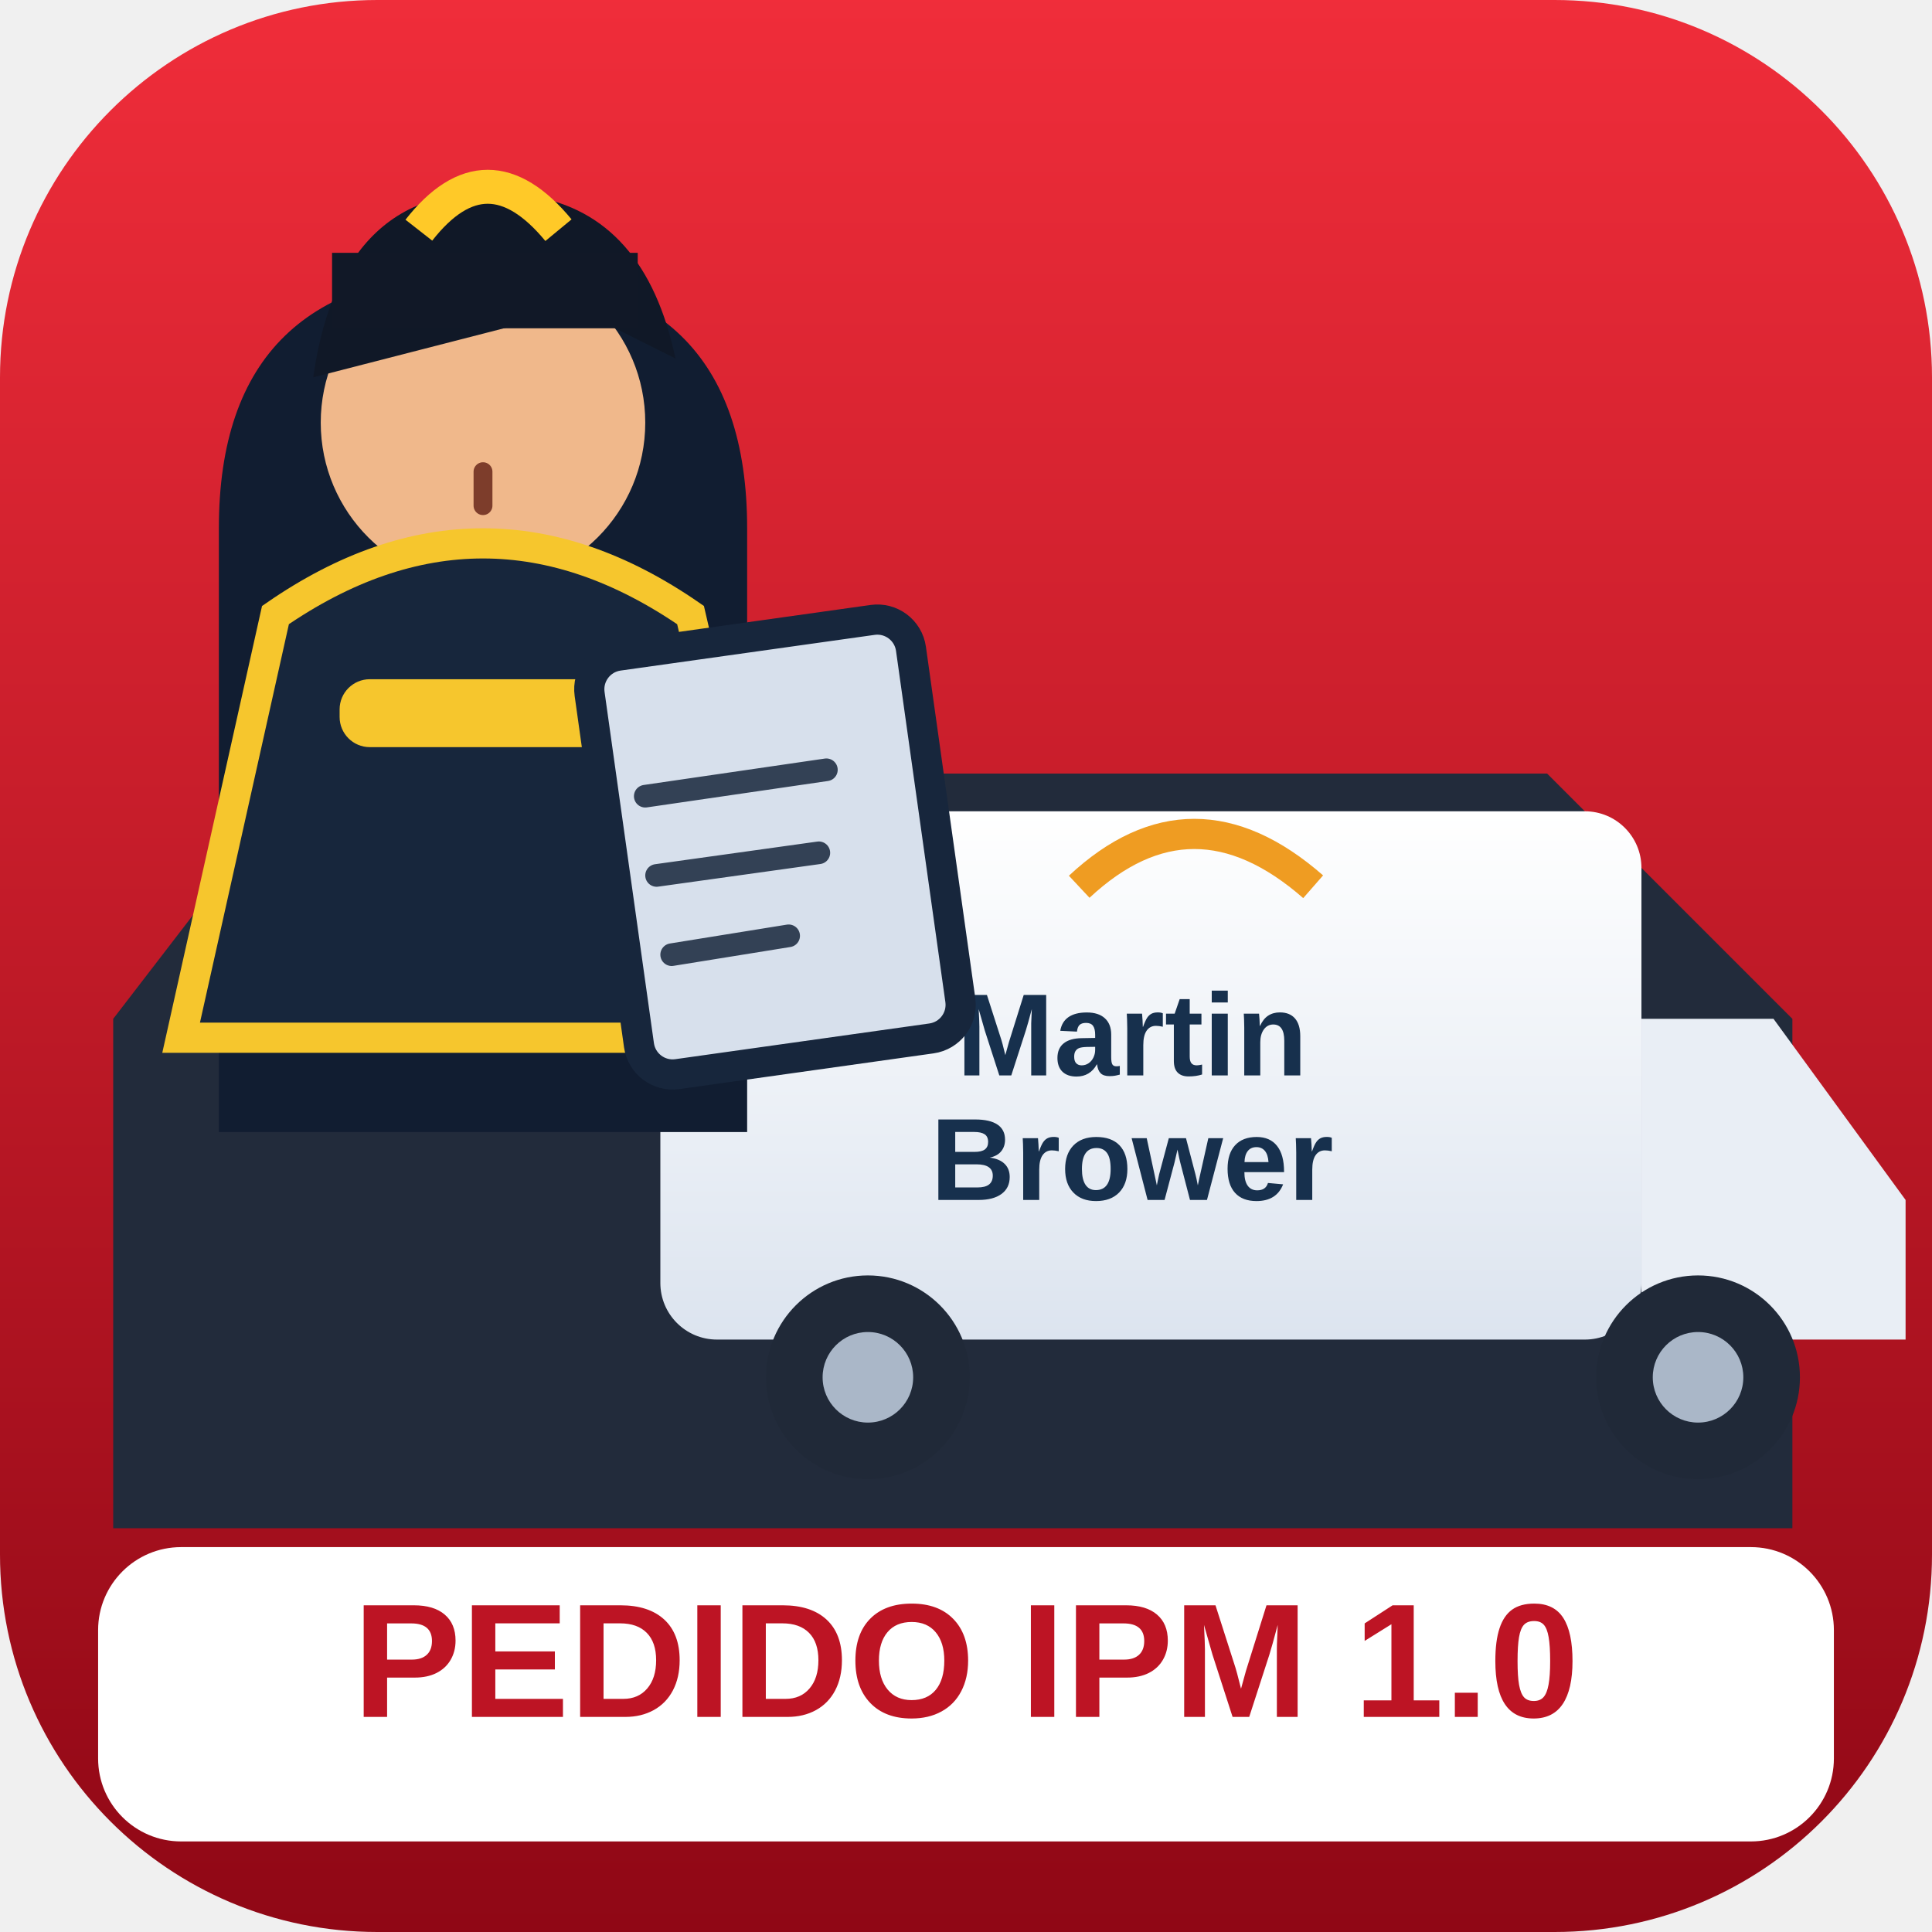
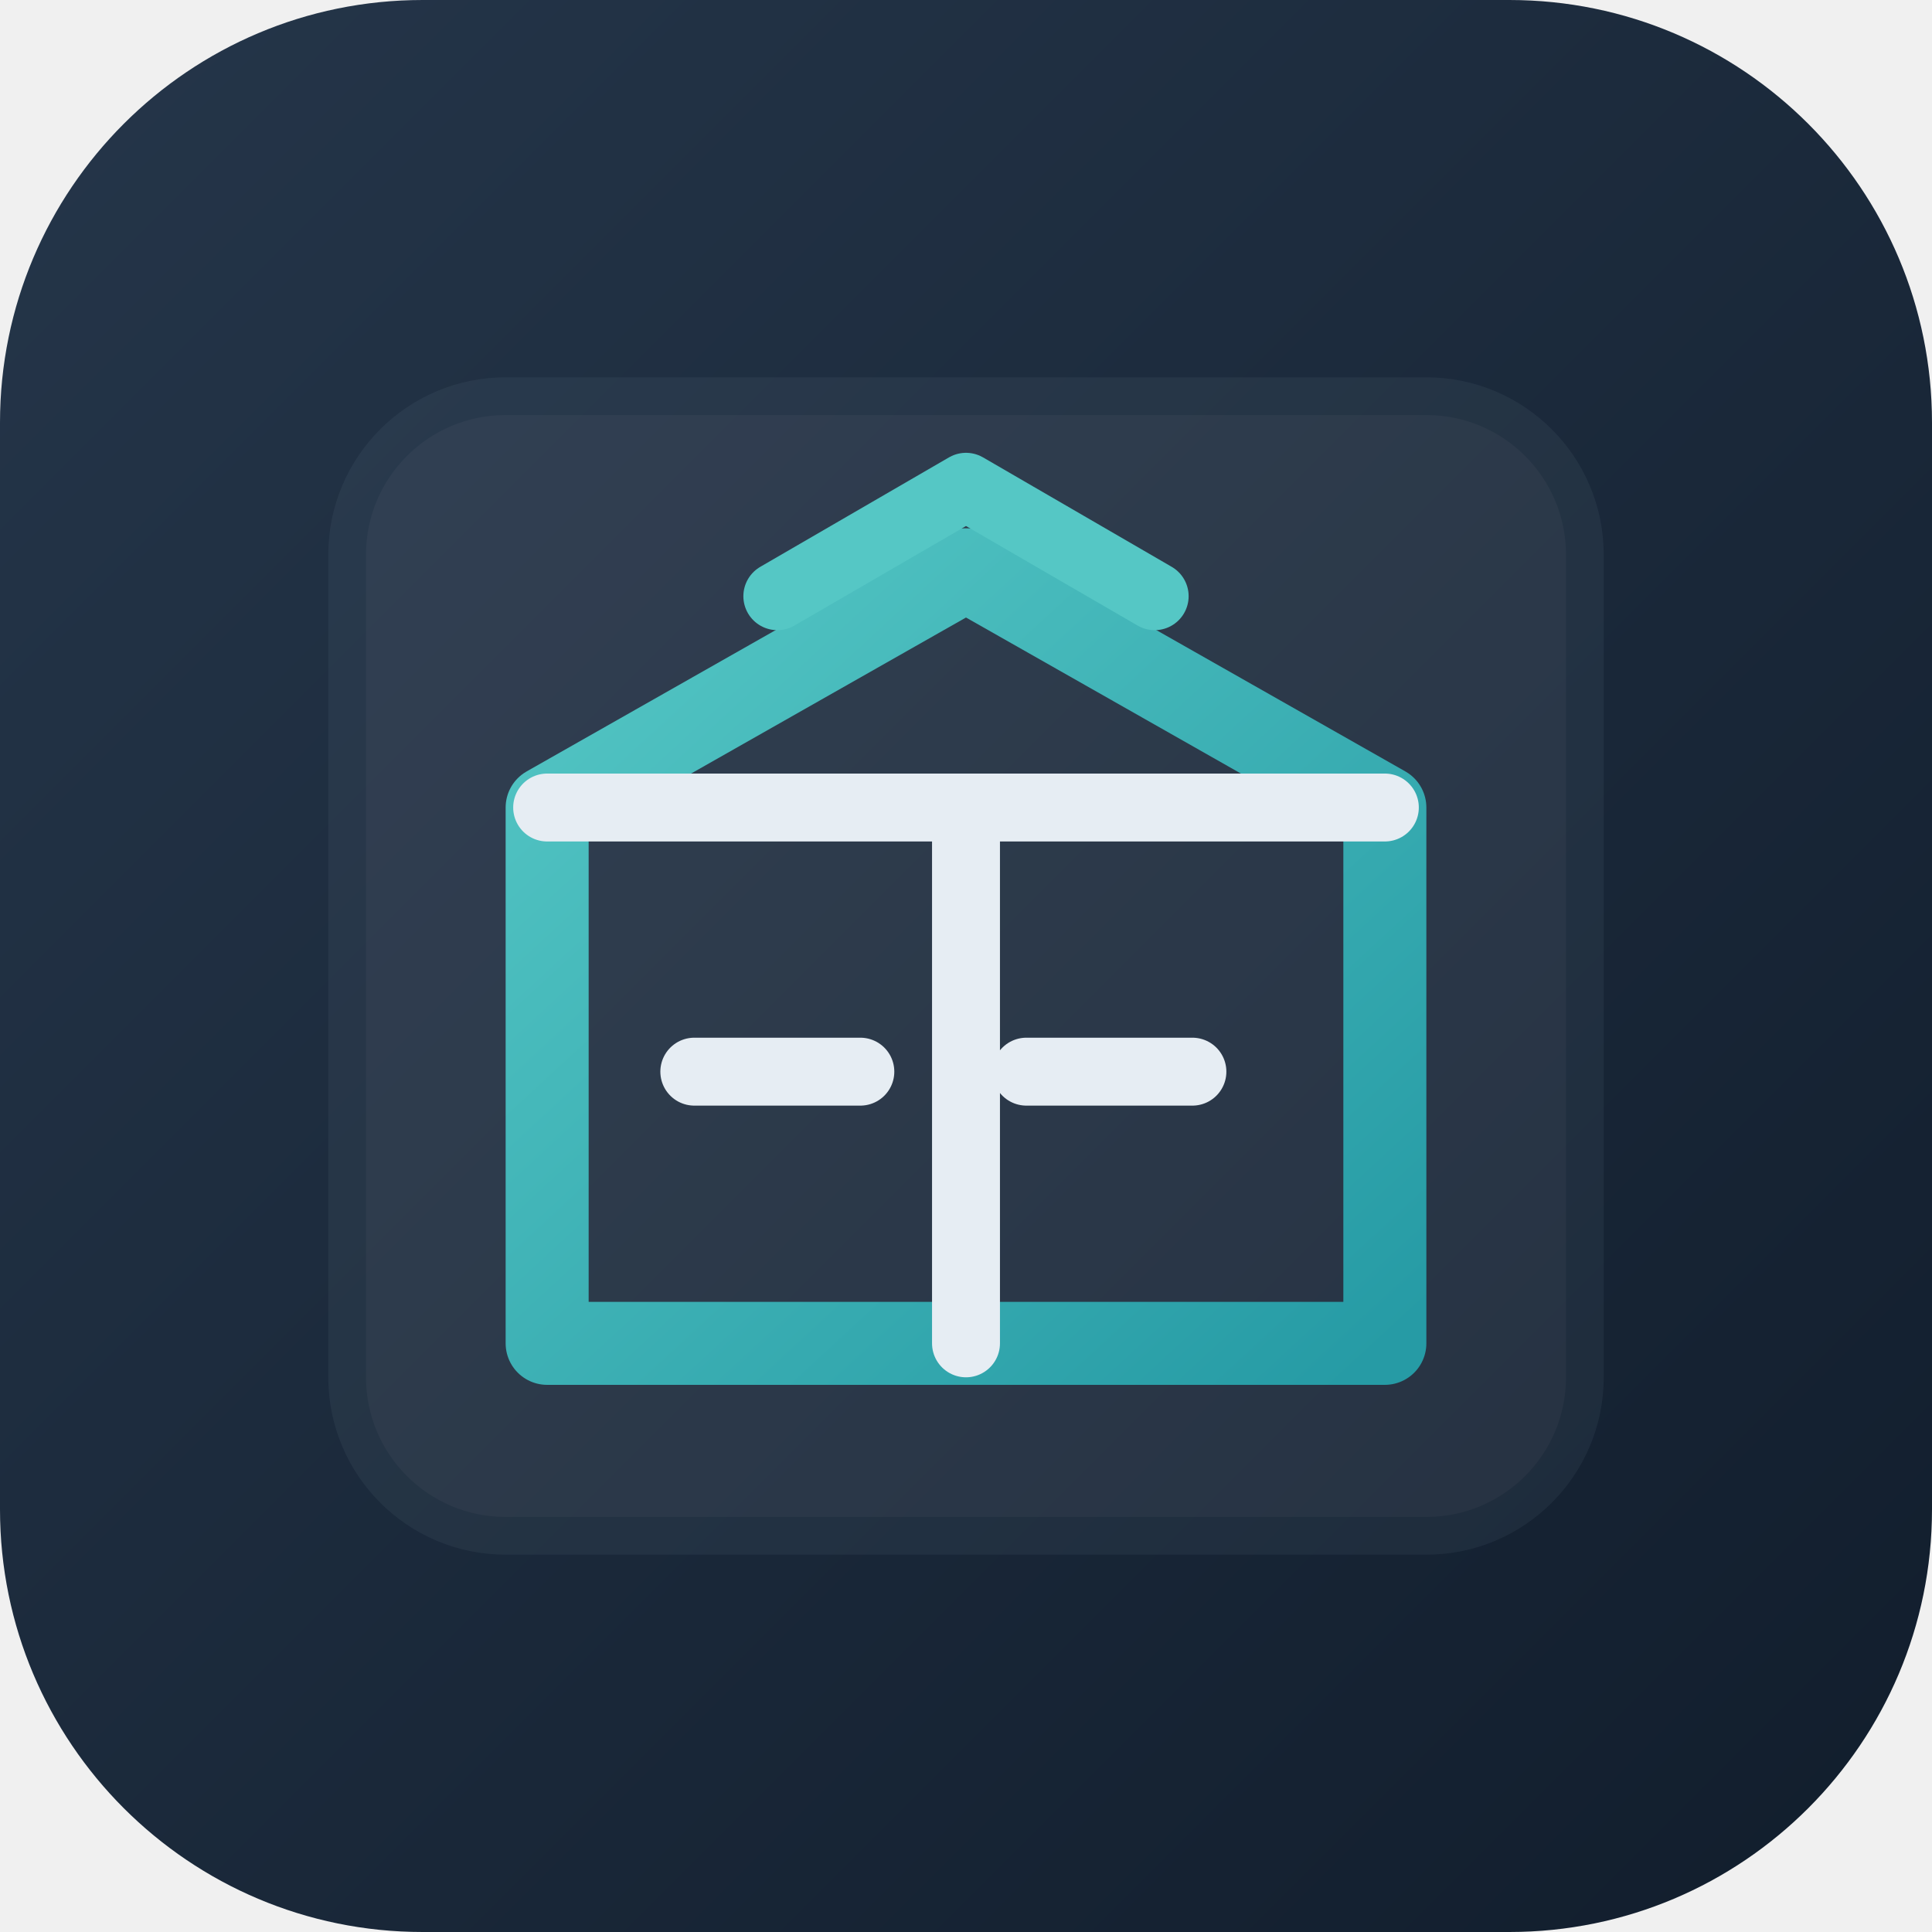
<svg xmlns="http://www.w3.org/2000/svg" viewBox="0 0 512 512">
  <defs>
-     <linearGradient id="bg" x2="0" y2="1">
-       <stop stop-color="#f02d3a" />
-       <stop offset="1" stop-color="#8f0715" />
+     <linearGradient id="bg" x2="1" y2="1">
+       <stop stop-color="#25364a" />
+       <stop offset="1" stop-color="#111d2c" />
    </linearGradient>
-     <linearGradient id="truck" x2="0" y2="1">
-       <stop stop-color="#fff" />
-       <stop offset="1" stop-color="#dce4ef" />
+     <linearGradient id="accent" x2="1" y2="1">
+       <stop stop-color="#55c7c5" />
+       <stop offset="1" stop-color="#269ba5" />
    </linearGradient>
  </defs>
-   <rect width="512" height="512" rx="100" fill="url(#bg)" />
-   <path d="M30 270 80 205h330l65 65v135H30z" fill="#222b3b" />
-   <rect x="175" y="215" width="260" height="140" rx="15" fill="url(#truck)" />
-   <path d="M435 270h35l35 48v37h-70z" fill="#e9eef5" />
-   <circle cx="230" cy="365" r="27" fill="#202938" />
-   <circle cx="230" cy="365" r="12" fill="#aab7c8" />
-   <circle cx="450" cy="365" r="27" fill="#202938" />
-   <circle cx="450" cy="365" r="12" fill="#aab7c8" />
-   <text x="300" y="285" font-family="Arial" font-size="31" font-weight="800" text-anchor="middle" fill="#17304d">Martin</text>
-   <text x="300" y="318" font-family="Arial" font-size="31" font-weight="800" text-anchor="middle" fill="#17304d">Brower</text>
-   <path d="M286 235q30-28 62 0" fill="none" stroke="#ef9c22" stroke-width="8" />
-   <path d="M58 140q0-68 70-68t70 68v160H58z" fill="#111d31" />
-   <circle cx="128" cy="112" r="43" fill="#f0b88b" />
-   <path d="M83 100q8-56 58-48 30 5 38 43l-26-13-70 18" fill="#101827" />
-   <path d="M88 67h81v20H88z" fill="#111827" />
-   <path d="M111 61q18-23 37 0" fill="none" stroke="#ffc928" stroke-width="9" />
-   <path d="M73 163q55-38 110 0l26 112H48z" fill="#17263c" stroke="#f6c62d" stroke-width="8" />
-   <rect x="90" y="180" width="85" height="18" rx="8" fill="#f6c62d" />
-   <rect x="155" y="175" width="86" height="112" rx="9" fill="#d7e0ec" stroke="#17263c" stroke-width="8" transform="rotate(-8 155 175)" />
-   <path d="m171 211 48-7m-45 28 43-6m-39 27 31-5" stroke="#334155" stroke-width="6" stroke-linecap="round" />
-   <path d="M128 125v9" stroke="#7d3d2b" stroke-width="5" stroke-linecap="round" />
-   <rect x="26" y="410" width="460" height="78" rx="22" fill="#fff" />
-   <text x="256" y="455" font-family="Arial,sans-serif" font-size="43" font-weight="900" text-anchor="middle" fill="#bd1424">PEDIDO IPM 1.0</text>
+   <rect width="512" height="512" rx="112" fill="url(#bg)" />
+   <rect x="92" y="105" width="328" height="302" rx="42" fill="#f4f7fa" opacity=".08" stroke="#91a5b8" stroke-width="10" />
+   <path d="M145 214 256 151l111 63v142H145z" fill="none" stroke="url(#accent)" stroke-width="22" stroke-linejoin="round" />
+   <path d="M145 214h222M256 214v142m-72-72h44m44 0h44" fill="none" stroke="#e6edf3" stroke-width="18" stroke-linecap="round" />
+   <path d="m206 158 50-29 50 29" fill="none" stroke="#55c7c5" stroke-width="18" stroke-linecap="round" stroke-linejoin="round" />
</svg>
